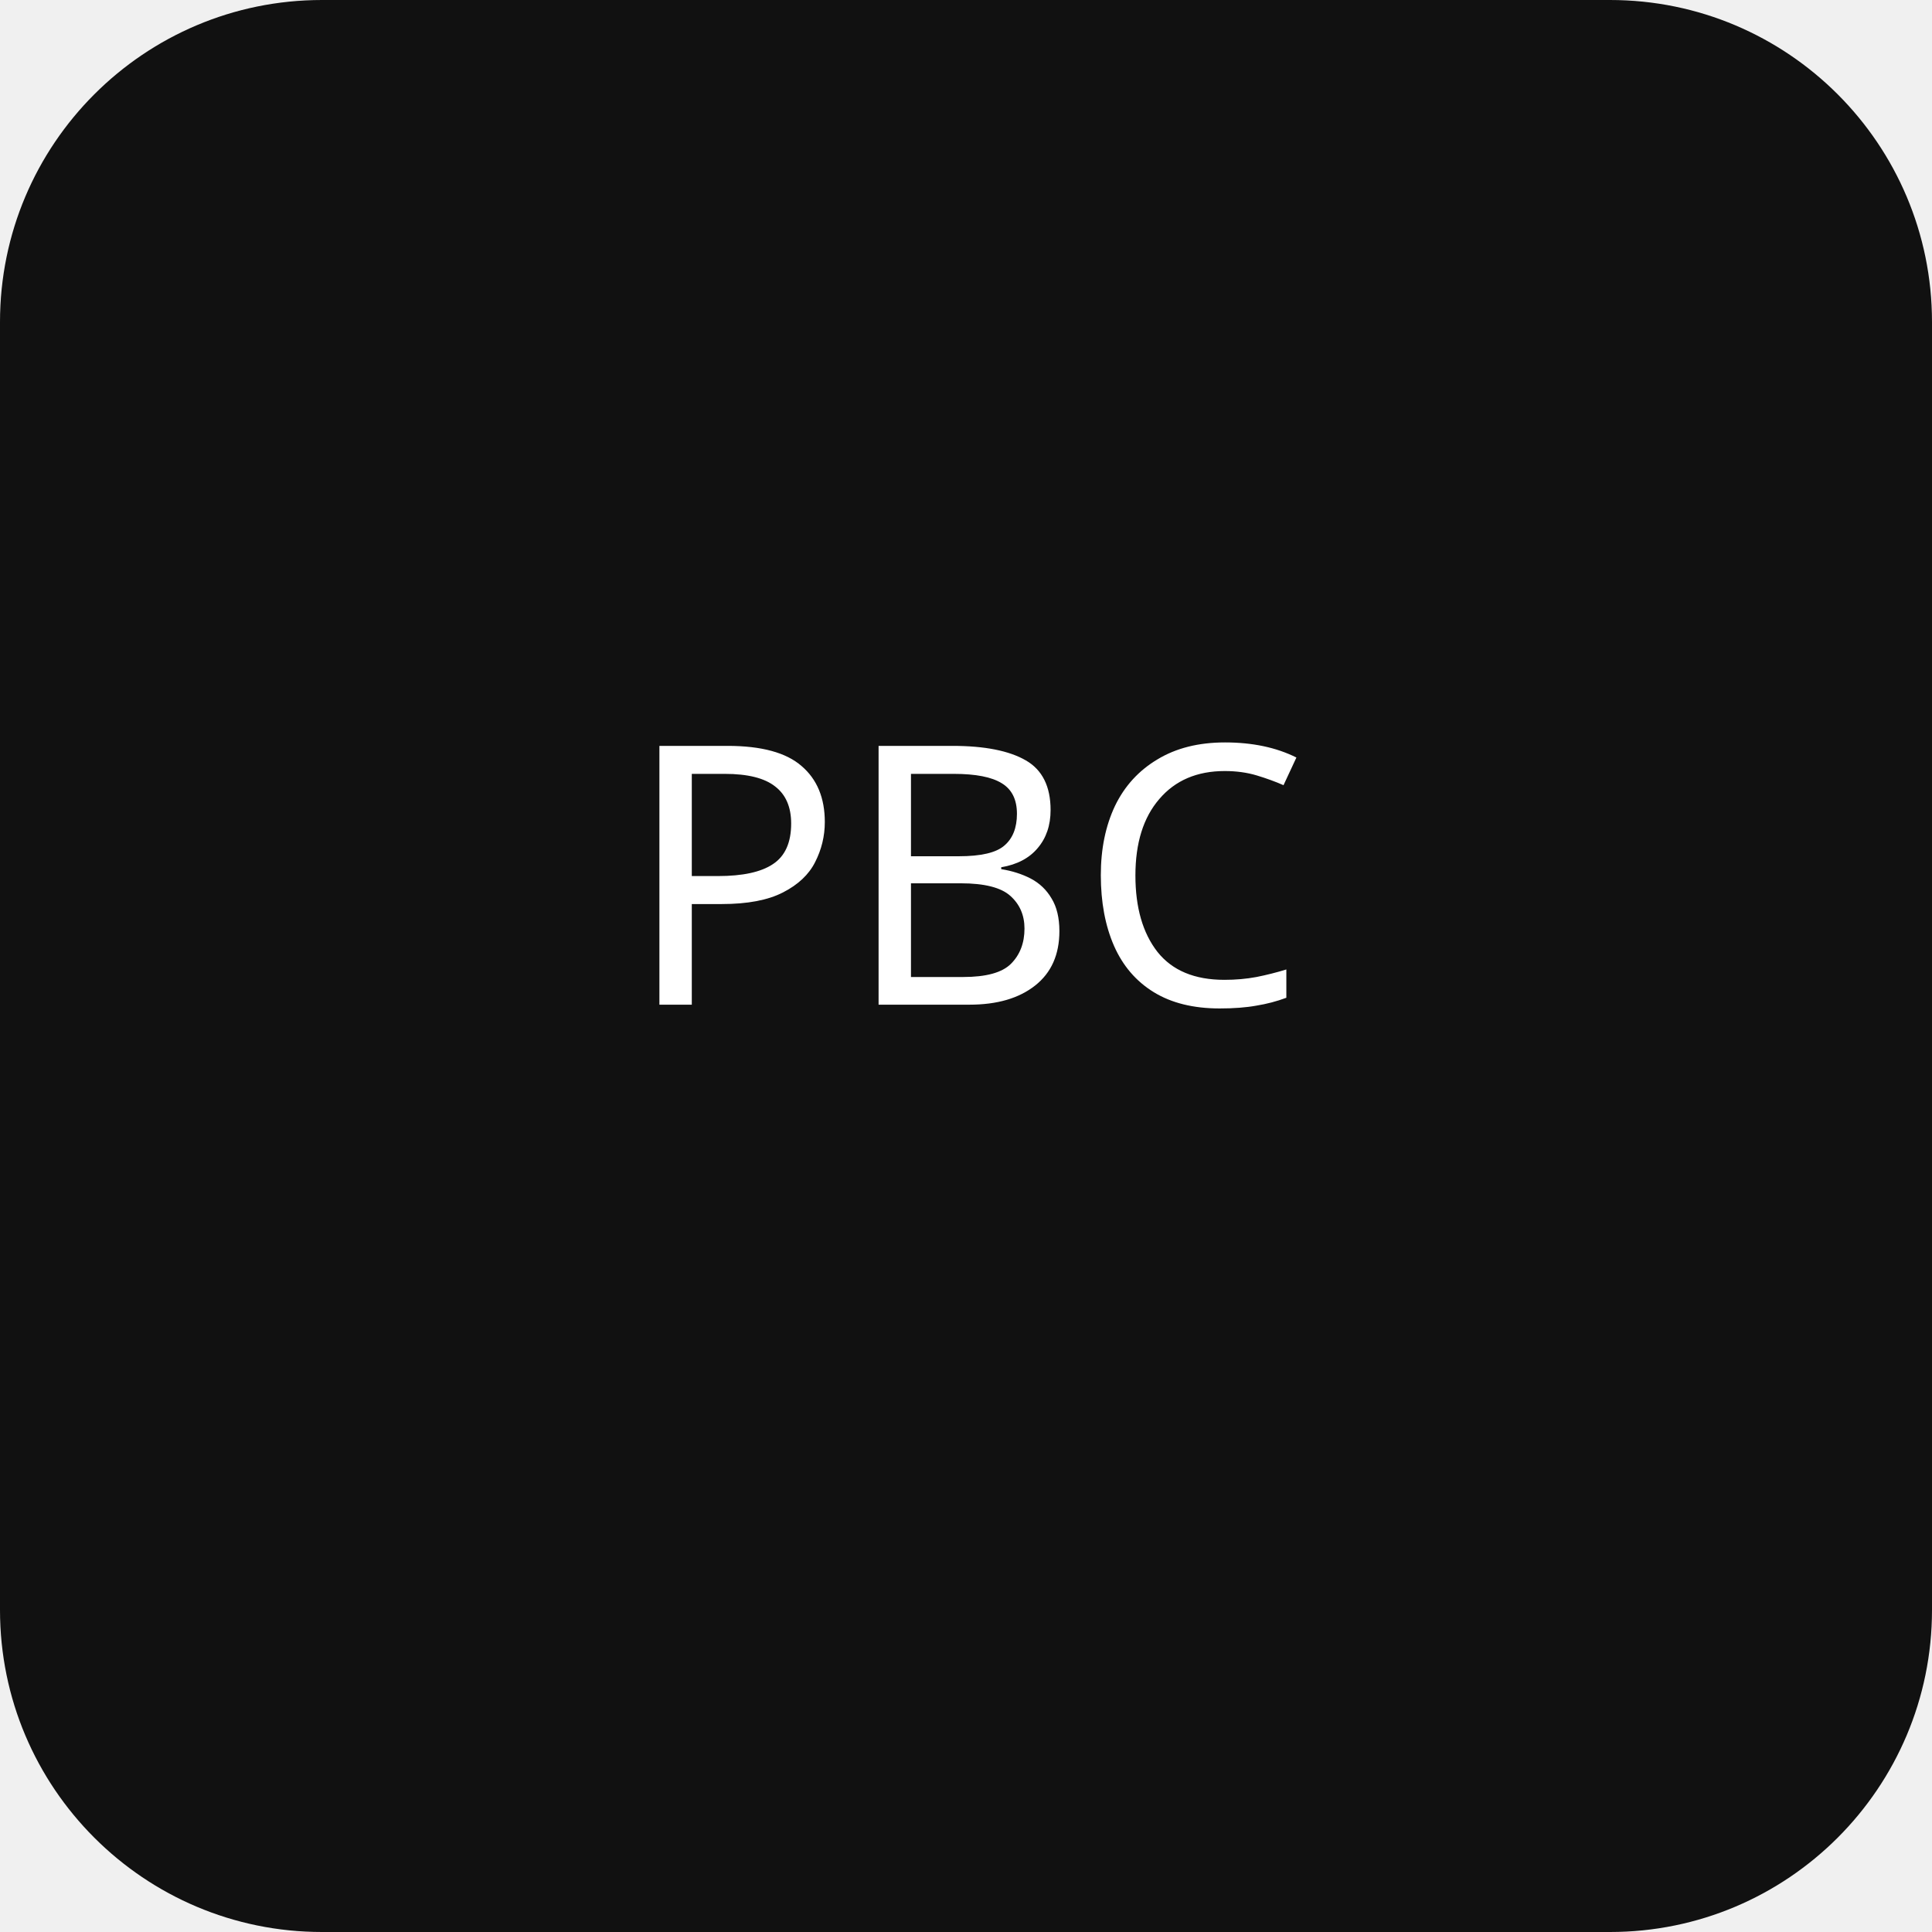
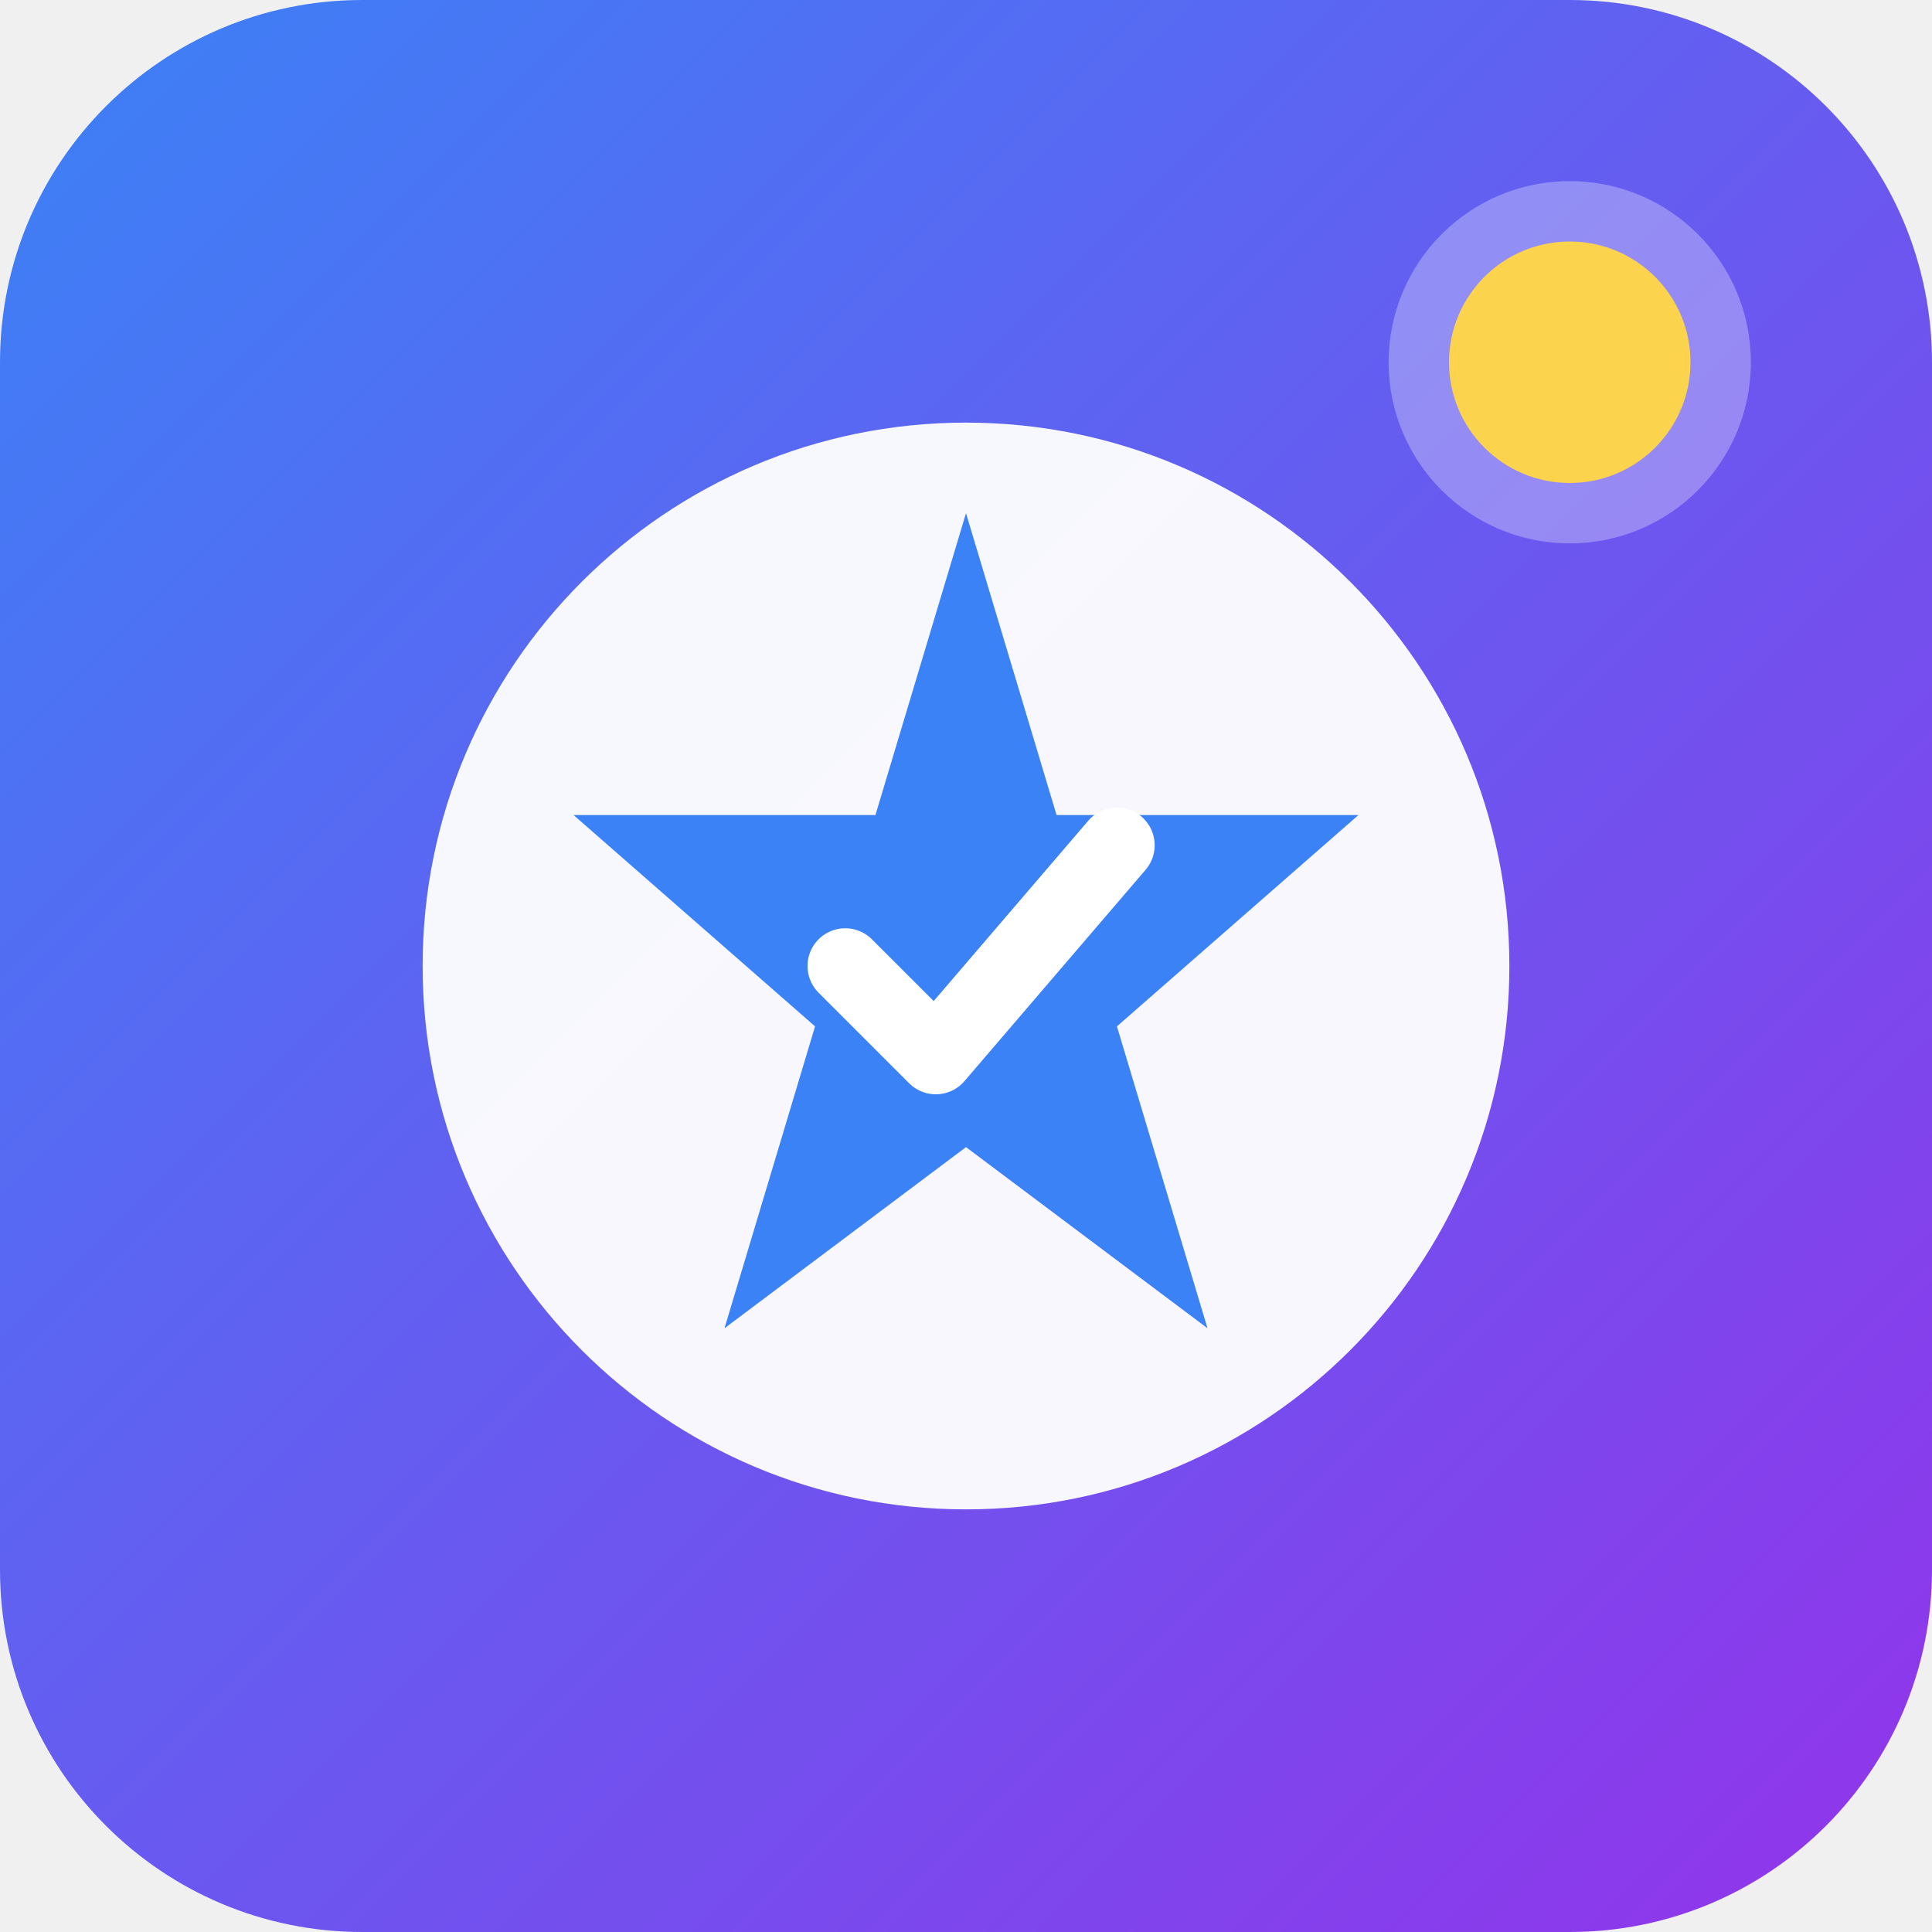
- <svg xmlns="http://www.w3.org/2000/svg" width="96" height="96" viewBox="0 0 96 96">
-   <rect width="96" height="96" rx="16" fill="#111" />
-   <text x="50%" y="52%" text-anchor="middle" font-size="18" fill="#fff" font-family="sans-serif">PBC</text>
+ <svg xmlns="http://www.w3.org/2000/svg" width="64" height="64" viewBox="0 0 64 64" fill="none">
+   <defs>
+     <linearGradient id="grad" x1="0%" y1="0%" x2="100%" y2="100%">
+       <stop offset="0%" style="stop-color:#3B82F6;stop-opacity:1" />
+       <stop offset="100%" style="stop-color:#9333EA;stop-opacity:1" />
+     </linearGradient>
+   </defs>
+   <rect width="64" height="64" rx="12" fill="url(#grad)" />
+   <g transform="translate(12, 12)">
+     <circle cx="20" cy="20" r="18" fill="white" opacity="0.95" />
+     <path d="M20 5 L23 15 L33 15 L25 22 L28 32 L20 26 L12 32 L15 22 L7 15 L17 15 Z" fill="#3B82F6" />
+     <path d="M16 20 L19 23 L25 16" stroke="white" stroke-width="2.5" stroke-linecap="round" stroke-linejoin="round" fill="none" />
+   </g>
+   <circle cx="52" cy="12" r="6" fill="white" opacity="0.3" />
+   <circle cx="52" cy="12" r="4" fill="#FCD34D" />
</svg>
